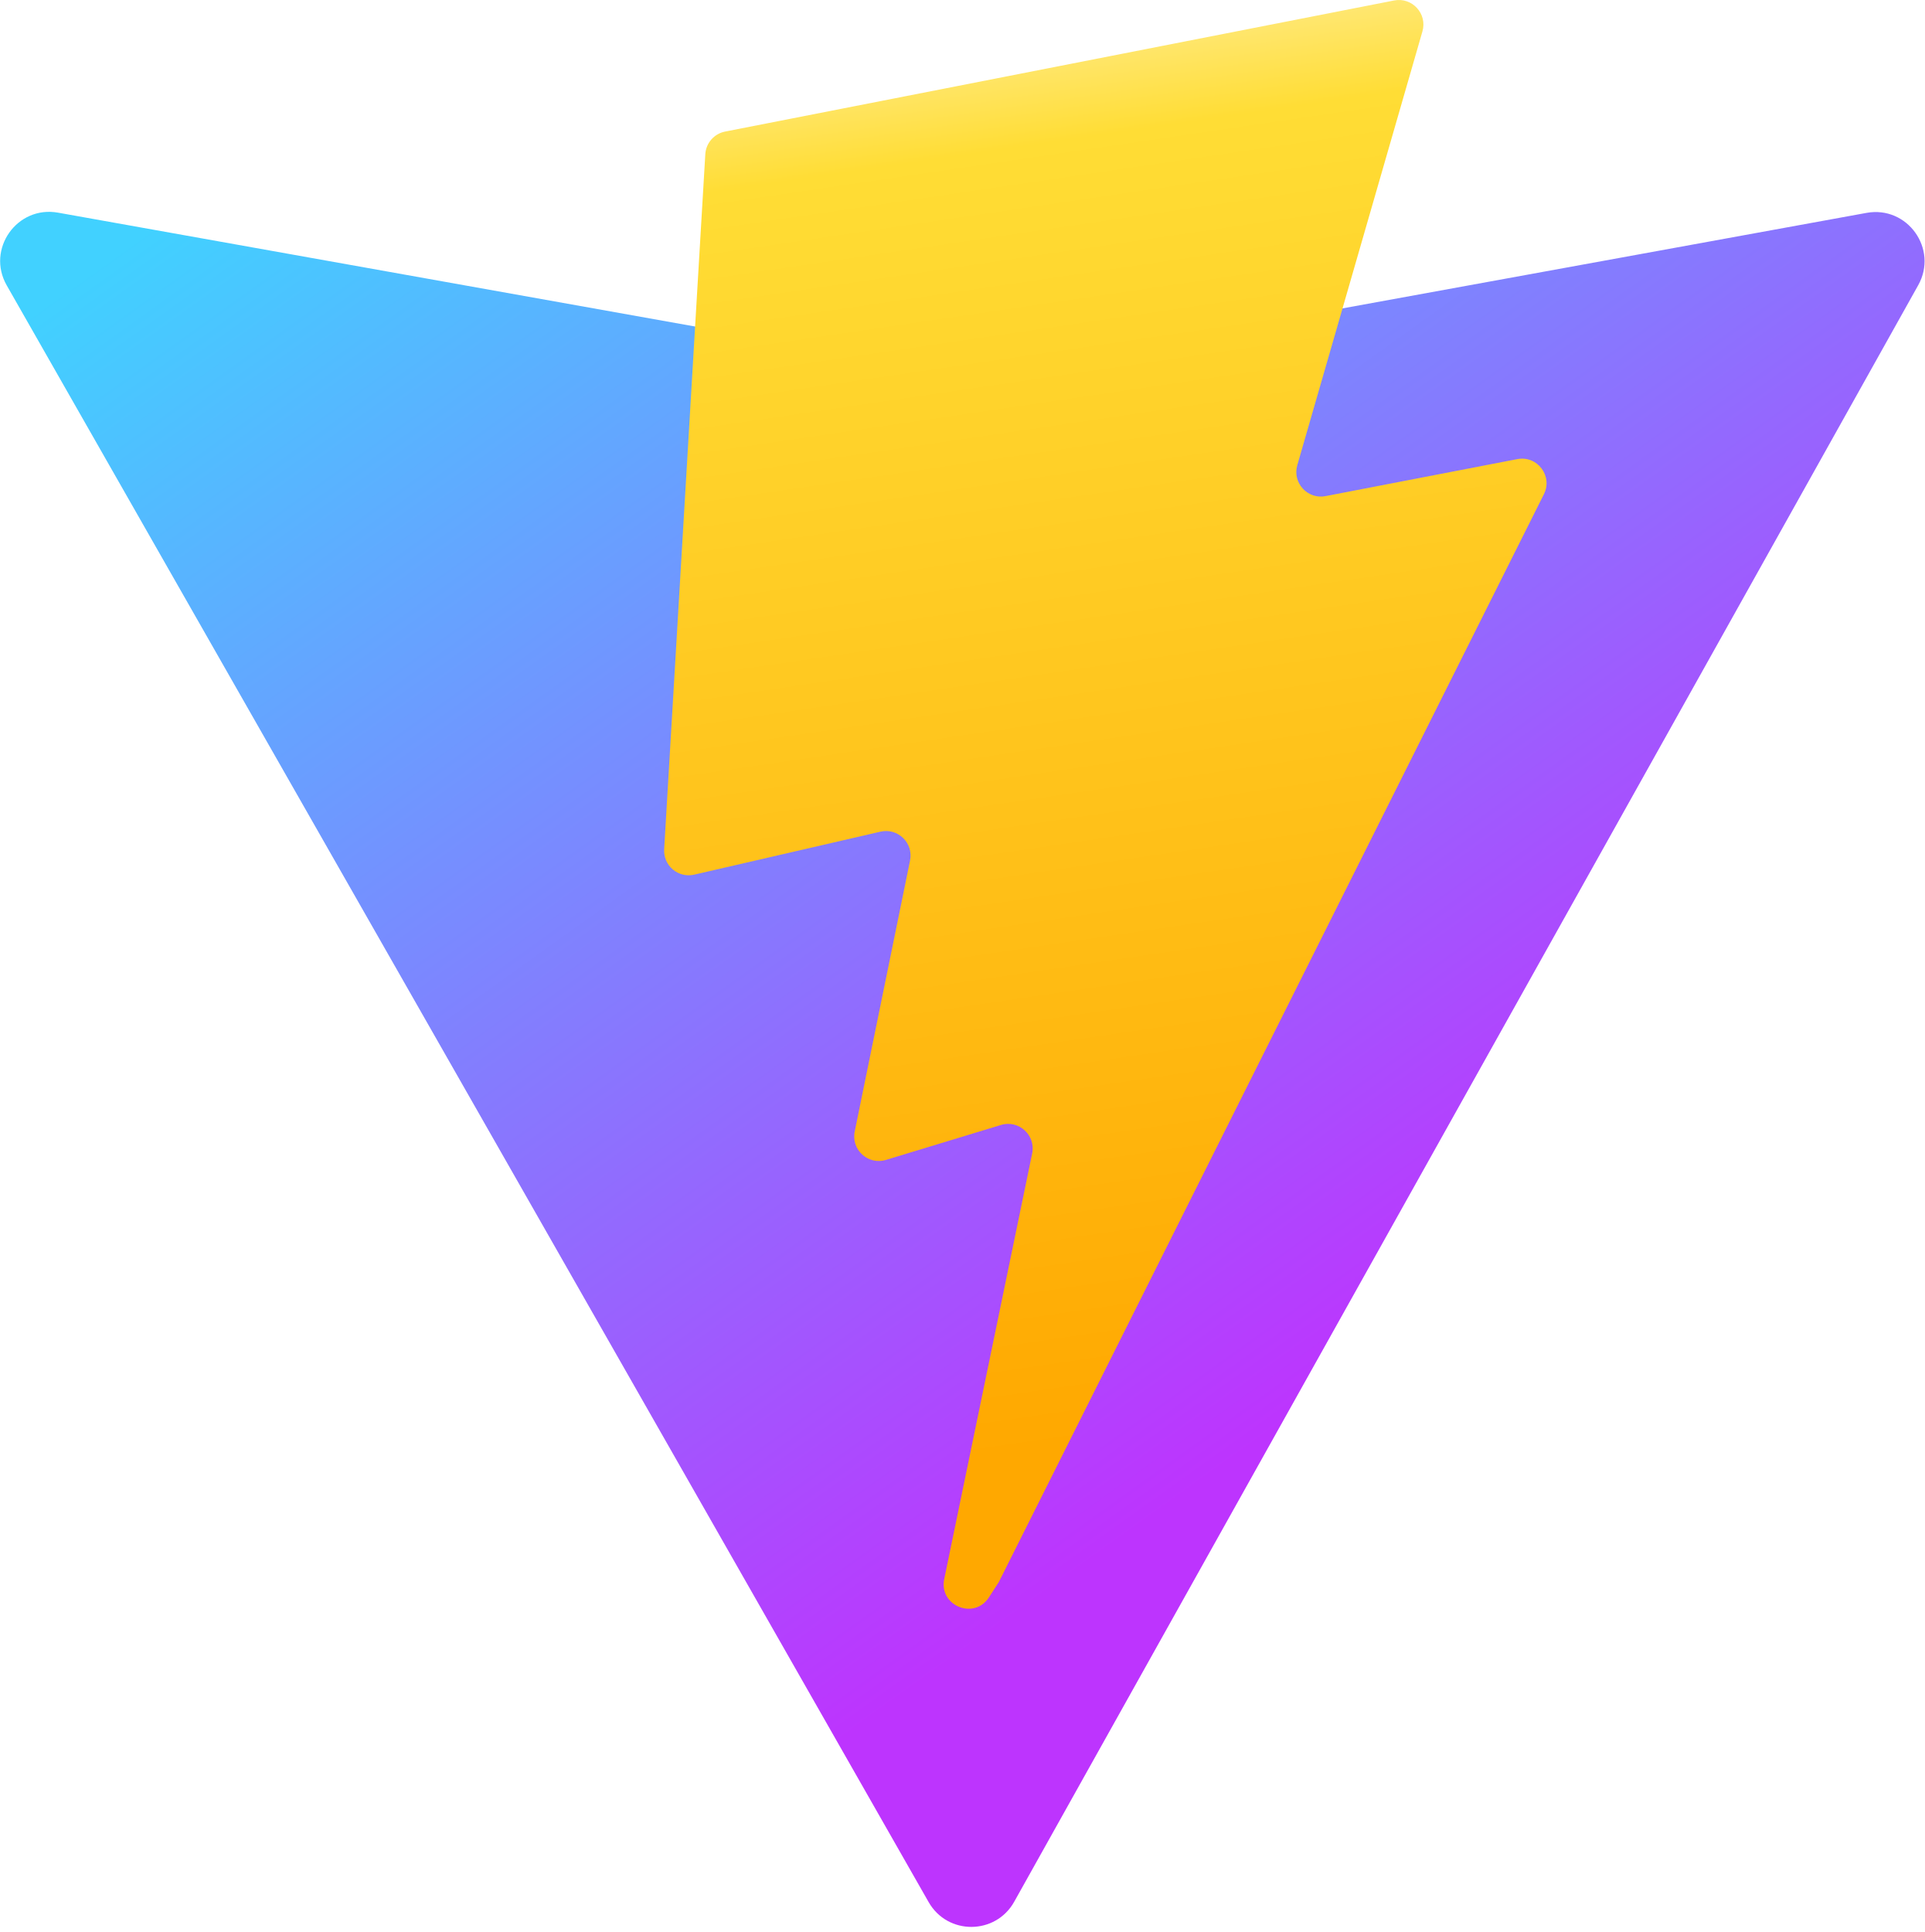
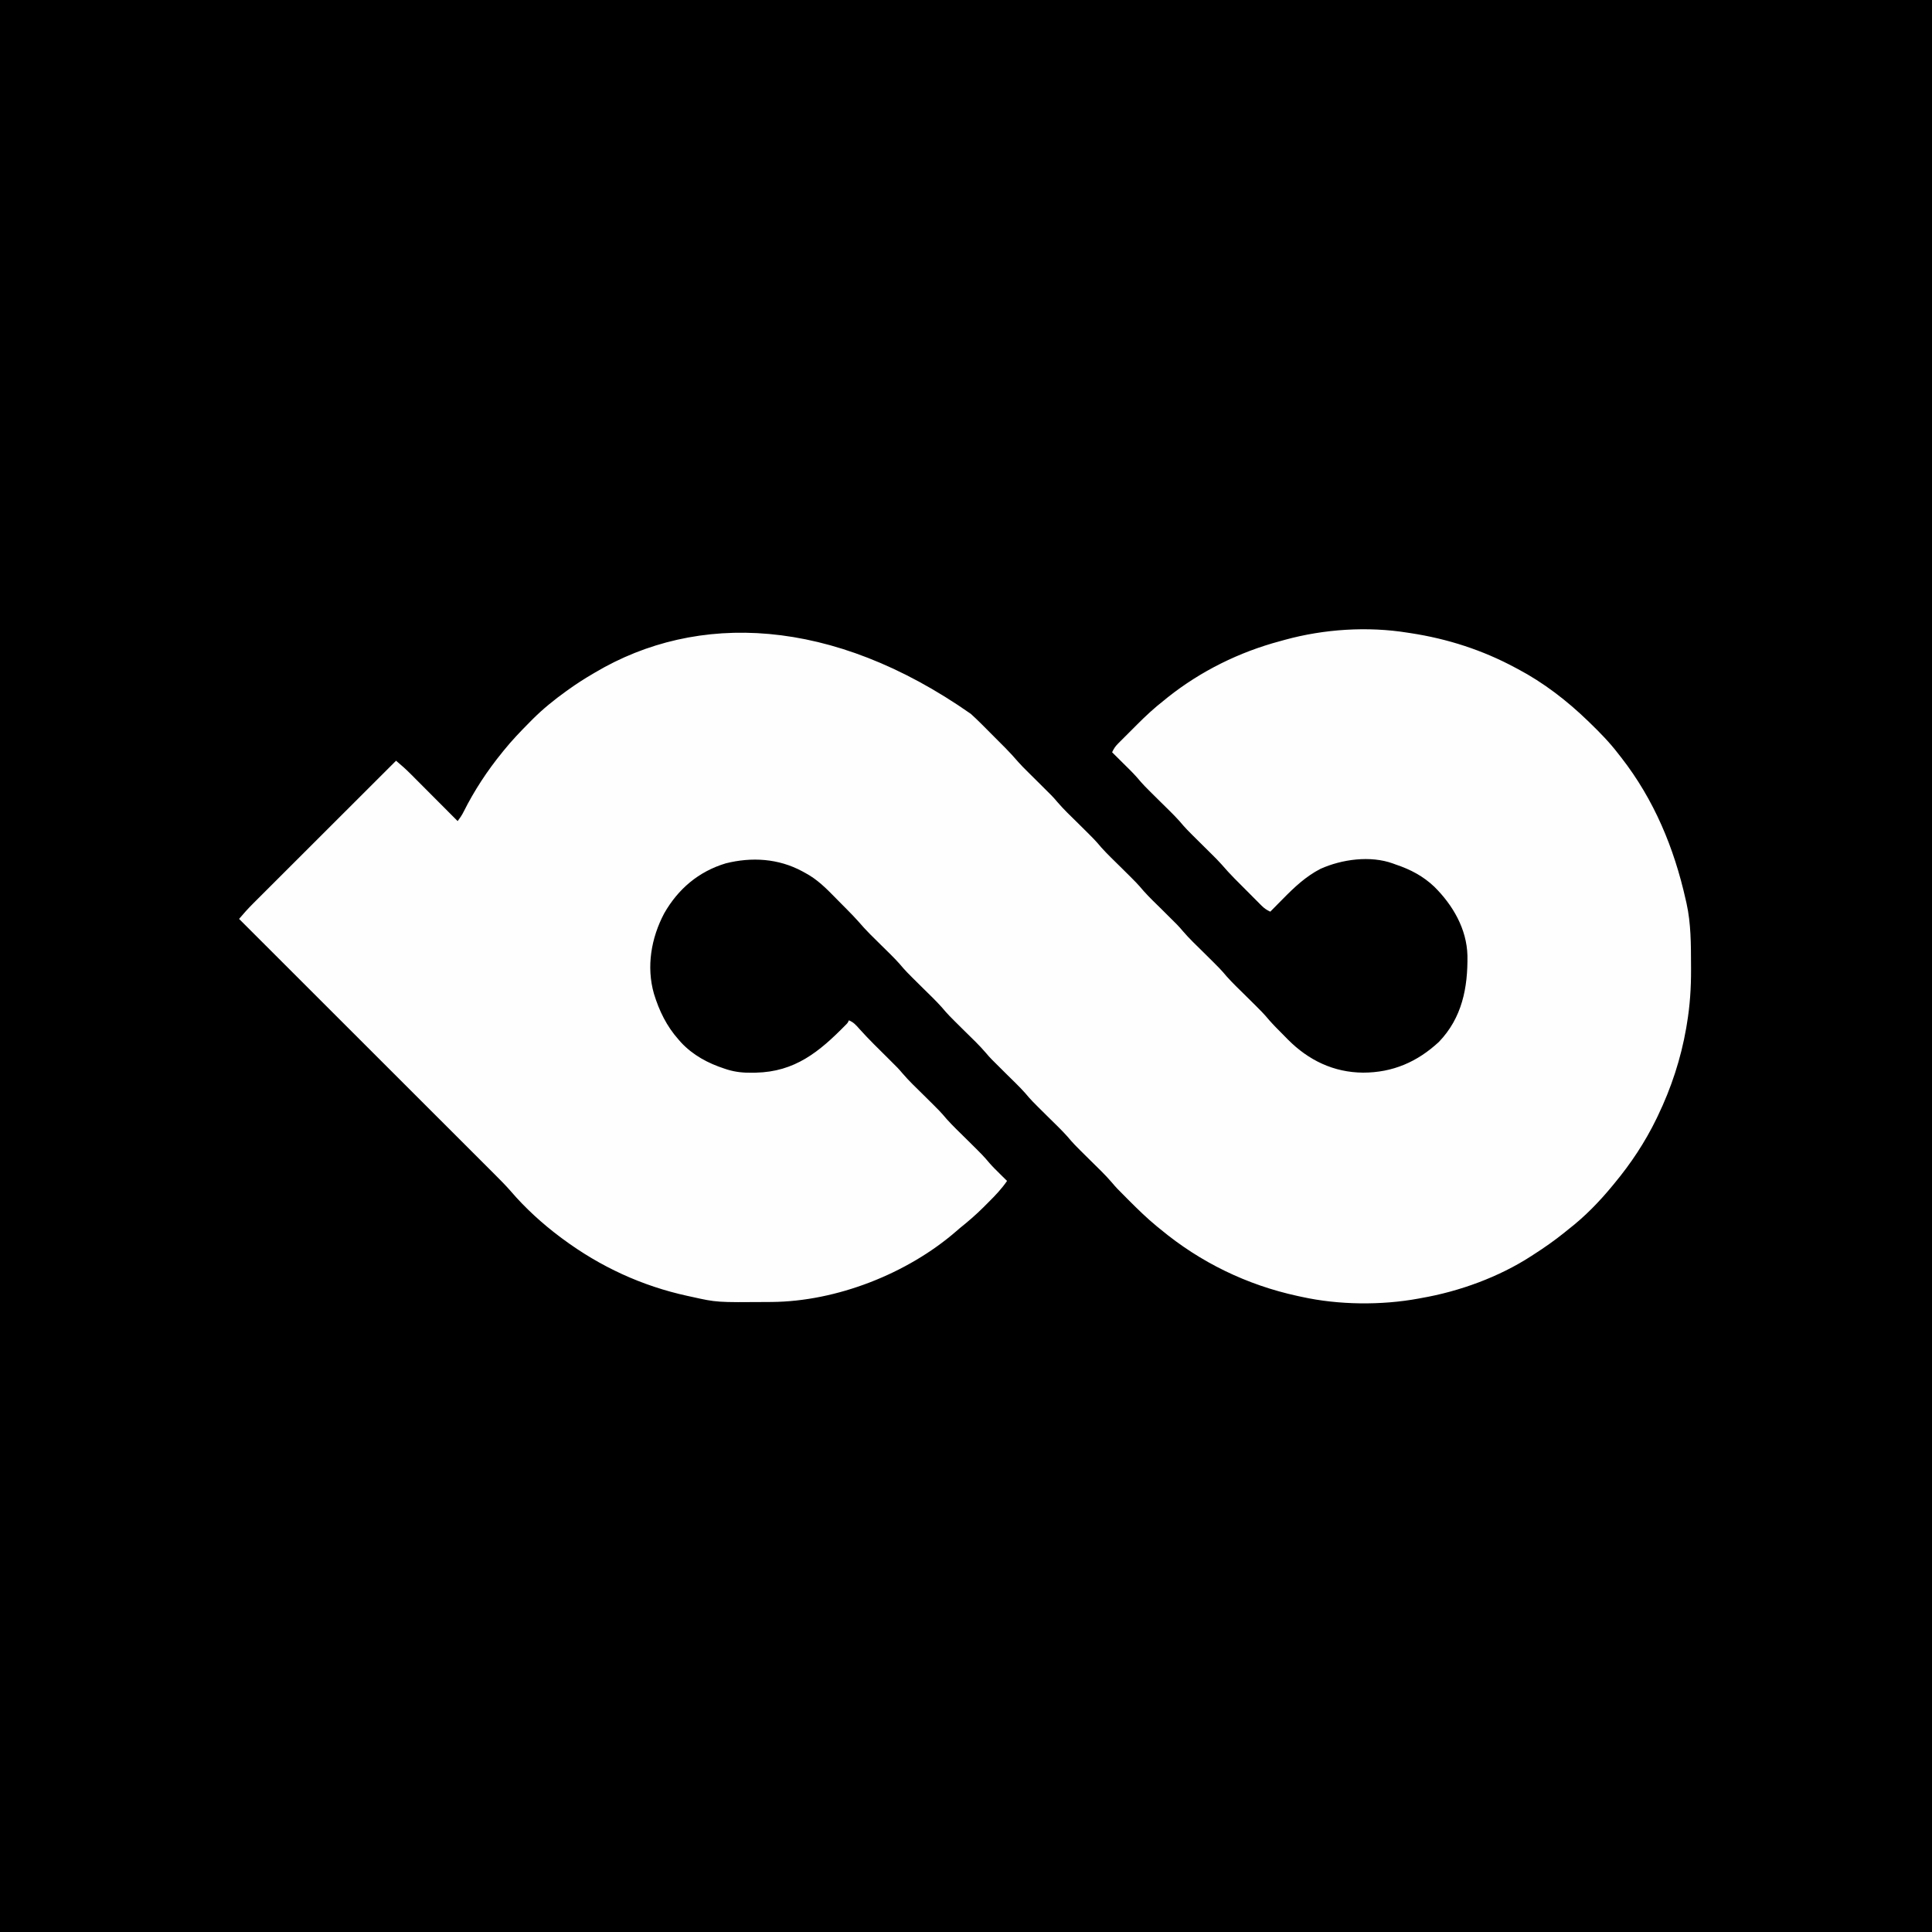
- <svg xmlns="http://www.w3.org/2000/svg" aria-hidden="true" role="img" class="iconify iconify--logos" width="31.88" height="32" preserveAspectRatio="xMidYMid meet" viewBox="0 0 256 257">
-   <defs>
-     <linearGradient id="IconifyId1813088fe1fbc01fb466" x1="-.828%" x2="57.636%" y1="7.652%" y2="78.411%">
-       <stop offset="0%" stop-color="#41D1FF" />
-       <stop offset="100%" stop-color="#BD34FE" />
-     </linearGradient>
-     <linearGradient id="IconifyId1813088fe1fbc01fb467" x1="43.376%" x2="50.316%" y1="2.242%" y2="89.03%">
-       <stop offset="0%" stop-color="#FFEA83" />
-       <stop offset="8.333%" stop-color="#FFDD35" />
-       <stop offset="100%" stop-color="#FFA800" />
-     </linearGradient>
-   </defs>
-   <path fill="url(#IconifyId1813088fe1fbc01fb466)" d="M255.153 37.938L134.897 252.976c-2.483 4.44-8.862 4.466-11.382.048L.875 37.958c-2.746-4.814 1.371-10.646 6.827-9.67l120.385 21.517a6.537 6.537 0 0 0 2.322-.004l117.867-21.483c5.438-.991 9.574 4.796 6.877 9.62Z" />
-   <path fill="url(#IconifyId1813088fe1fbc01fb467)" d="M185.432.063L96.44 17.501a3.268 3.268 0 0 0-2.634 3.014l-5.474 92.456a3.268 3.268 0 0 0 3.997 3.378l24.777-5.718c2.318-.535 4.413 1.507 3.936 3.838l-7.361 36.047c-.495 2.426 1.782 4.5 4.151 3.78l15.304-4.649c2.372-.72 4.652 1.36 4.15 3.788l-11.698 56.621c-.732 3.542 3.979 5.473 5.943 2.437l1.313-2.028l72.516-144.72c1.215-2.423-.88-5.186-3.54-4.672l-25.505 4.922c-2.396.462-4.435-1.77-3.759-4.114l16.646-57.705c.677-2.35-1.37-4.583-3.769-4.113Z" />
+ <svg xmlns="http://www.w3.org/2000/svg" version="1.1" width="1600" height="1600">
+   <path d="M0 0 C528 0 1056 0 1600 0 C1600 528 1600 1056 1600 1600 C1072 1600 544 1600 0 1600 C0 1072 0 544 0 0 Z " fill="#000000" transform="translate(0,0)" />
+   <path d="M0 0 C5.636 5.108 10.974 10.534 16.327 15.935 C18.438 18.065 20.557 20.185 22.677 22.305 C24.049 23.683 25.421 25.06 26.792 26.438 C27.412 27.059 28.032 27.68 28.671 28.32 C32.363 32.052 35.85 35.908 39.284 39.877 C41.848 42.774 44.572 45.491 47.327 48.204 C47.9 48.773 48.473 49.342 49.063 49.928 C50.867 51.72 52.675 53.509 54.483 55.298 C67.8 68.464 67.8 68.464 71.452 72.766 C76.881 79.153 83.029 84.908 88.983 90.798 C102.831 104.495 102.831 104.495 108.042 110.634 C113.092 116.263 118.608 121.481 123.983 126.798 C137.86 140.524 137.86 140.524 143.073 146.665 C147.952 152.112 153.285 157.158 158.483 162.298 C171.8 175.464 171.8 175.464 175.452 179.766 C180.881 186.153 187.029 191.908 192.983 197.798 C206.831 211.495 206.831 211.495 212.042 217.634 C217.092 223.263 222.608 228.481 227.983 233.798 C242.074 247.736 242.074 247.736 247.243 253.817 C250.78 257.842 254.581 261.62 258.362 265.416 C259.79 266.855 261.208 268.303 262.626 269.753 C279.646 286.867 300.435 296.93 324.796 297.11 C349.3 297.11 369.77 288.248 387.671 271.61 C406.802 251.682 411.619 226.814 411.253 200.2 C410.694 178.139 399.257 158.465 383.826 143.152 C374.551 134.361 364.069 128.837 351.983 124.798 C350.73 124.337 350.73 124.337 349.452 123.868 C330.792 117.158 307.306 120.379 289.558 128.333 C277.351 134.63 267.896 143.592 258.358 153.298 C257.345 154.322 256.33 155.345 255.315 156.368 C252.866 158.839 250.423 161.317 247.983 163.798 C245.096 162.489 243.03 161.093 240.795 158.852 C239.898 157.96 239.898 157.96 238.983 157.05 C238.348 156.407 237.712 155.764 237.058 155.102 C236.392 154.436 235.726 153.77 235.04 153.083 C233.632 151.672 232.225 150.258 230.822 148.842 C228.694 146.696 226.559 144.559 224.423 142.423 C223.051 141.045 221.679 139.668 220.308 138.29 C219.678 137.659 219.049 137.029 218.4 136.379 C214.676 132.616 211.155 128.731 207.691 124.727 C205.056 121.75 202.252 118.961 199.421 116.173 C198.826 115.581 198.231 114.99 197.618 114.381 C195.742 112.517 193.863 110.657 191.983 108.798 C178.136 95.1 178.136 95.1 172.925 88.962 C167.875 83.332 162.358 78.114 156.983 72.798 C142.875 58.842 142.875 58.842 137.674 52.716 C134.003 48.551 129.99 44.702 126.046 40.798 C124.734 39.492 124.734 39.492 123.396 38.161 C121.26 36.037 119.123 33.916 116.983 31.798 C118.267 28.982 119.608 26.921 121.79 24.732 C122.637 23.876 122.637 23.876 123.502 23.001 C124.113 22.394 124.725 21.787 125.355 21.161 C125.992 20.522 126.628 19.883 127.285 19.225 C128.637 17.872 129.991 16.521 131.347 15.173 C133.389 13.142 135.42 11.1 137.45 9.057 C144.654 1.846 151.927 -4.942 159.983 -11.202 C161.033 -12.058 162.082 -12.916 163.128 -13.777 C190.604 -35.54 222.185 -51.146 255.983 -60.202 C257.326 -60.574 258.669 -60.946 260.011 -61.32 C292.551 -70.255 328.557 -72.605 361.983 -67.202 C362.801 -67.079 363.619 -66.955 364.461 -66.828 C394.857 -62.162 423.895 -52.804 450.983 -38.202 C451.625 -37.864 452.267 -37.526 452.928 -37.177 C474.287 -25.889 493.644 -10.968 510.983 5.798 C511.637 6.429 512.29 7.06 512.963 7.711 C521.163 15.679 529.036 23.692 535.983 32.798 C536.9 33.962 537.816 35.126 538.733 36.29 C565.865 71.154 582.366 110.926 591.983 153.798 C592.331 155.302 592.331 155.302 592.686 156.838 C596.42 173.773 596.372 190.85 596.421 208.11 C596.427 209.262 596.434 210.415 596.44 211.602 C596.493 226.916 595.535 241.695 592.983 256.798 C592.795 257.951 592.608 259.104 592.414 260.292 C588.051 285.429 580.037 309.832 568.983 332.798 C568.558 333.684 568.133 334.569 567.695 335.482 C558.354 354.678 546.617 372.387 532.983 388.798 C532.523 389.36 532.062 389.922 531.588 390.501 C520.615 403.857 508.654 416.186 494.983 426.798 C493.895 427.675 492.808 428.554 491.722 429.434 C483.469 436.088 474.916 442.095 465.983 447.798 C465.125 448.358 465.125 448.358 464.249 448.929 C437.342 466.417 404.564 478.322 372.983 483.798 C371.918 484.001 371.918 484.001 370.831 484.208 C339.983 489.897 304.582 489.561 273.983 482.798 C272.852 482.556 271.72 482.315 270.554 482.066 C228.538 472.921 190.075 454.265 156.983 426.798 C156.021 426.02 155.058 425.243 154.065 424.442 C145.943 417.772 138.471 410.473 131.046 403.048 C130.55 402.552 130.053 402.057 129.542 401.546 C120.631 392.634 120.631 392.634 116.667 387.969 C111.165 381.553 104.988 375.738 98.983 369.798 C85.136 356.1 85.136 356.1 79.925 349.962 C74.875 344.332 69.358 339.114 63.983 333.798 C50.107 320.071 50.107 320.071 44.894 313.93 C40.015 308.483 34.682 303.438 29.483 298.298 C16.167 285.132 16.167 285.132 12.515 280.829 C7.086 274.442 0.938 268.688 -5.017 262.798 C-18.864 249.1 -18.864 249.1 -24.075 242.962 C-29.125 237.332 -34.642 232.114 -40.017 226.798 C-53.893 213.071 -53.893 213.071 -59.106 206.93 C-63.985 201.483 -69.318 196.438 -74.517 191.298 C-76.905 188.936 -79.29 186.571 -81.673 184.204 C-82.205 183.68 -82.738 183.155 -83.286 182.615 C-86.776 179.148 -90.024 175.526 -93.243 171.807 C-96.083 168.589 -99.079 165.534 -102.095 162.481 C-103.073 161.491 -103.073 161.491 -104.071 160.481 C-105.441 159.097 -106.812 157.715 -108.185 156.334 C-109.57 154.937 -110.951 153.536 -112.327 152.131 C-120.016 144.277 -127.25 137.031 -137.017 131.798 C-137.88 131.323 -138.743 130.848 -139.632 130.359 C-159.409 119.72 -181.5 118.386 -203.017 123.798 C-225.484 130.56 -242.451 145.039 -253.938 165.165 C-264.72 185.484 -268.867 209.344 -262.446 231.793 C-258.104 245.95 -251.933 258.669 -242.017 269.798 C-241.351 270.557 -240.686 271.316 -240.001 272.098 C-230.144 282.667 -217.642 289.371 -204.017 293.798 C-203.194 294.067 -202.371 294.336 -201.523 294.614 C-194.701 296.672 -188.435 297.275 -181.329 297.173 C-180.279 297.16 -179.229 297.148 -178.147 297.135 C-145.756 296.443 -125.651 279.994 -103.776 257.718 C-101.959 255.911 -101.959 255.911 -101.017 253.798 C-97.134 255.352 -95.067 257.745 -92.329 260.86 C-84.865 269.194 -76.868 277 -68.914 284.862 C-60.107 293.589 -60.107 293.589 -56.63 297.684 C-51.165 304.092 -44.999 309.88 -39.017 315.798 C-25.169 329.495 -25.169 329.495 -19.958 335.634 C-14.908 341.263 -9.392 346.481 -4.017 351.798 C10.269 365.929 10.269 365.929 15.48 372.067 C18.139 375.128 21.034 377.953 23.921 380.798 C24.509 381.382 25.098 381.965 25.704 382.567 C27.128 383.98 28.556 385.389 29.983 386.798 C25.539 393.276 20.306 398.785 14.736 404.306 C13.309 405.722 11.893 407.149 10.478 408.577 C4.287 414.75 -2.191 420.343 -9.017 425.798 C-10.045 426.672 -11.069 427.552 -12.083 428.442 C-52.572 463.609 -111.235 486.613 -164.884 487.036 C-166.42 487.051 -166.42 487.051 -167.987 487.066 C-210.457 487.39 -210.457 487.39 -231.017 482.798 C-232.145 482.556 -233.274 482.315 -234.437 482.066 C-272.395 473.807 -306.868 457.882 -338.017 434.798 C-338.939 434.115 -338.939 434.115 -339.879 433.419 C-354.75 422.314 -369.02 409.323 -381.1 395.214 C-385.284 390.421 -389.743 385.935 -394.248 381.446 C-395.157 380.536 -396.065 379.627 -397.001 378.69 C-399.503 376.186 -402.008 373.685 -404.513 371.185 C-407.222 368.481 -409.927 365.774 -412.633 363.067 C-417.316 358.384 -422 353.703 -426.685 349.023 C-433.459 342.258 -440.23 335.489 -447.001 328.719 C-457.987 317.735 -468.976 306.753 -479.966 295.773 C-490.638 285.109 -501.31 274.445 -511.98 263.78 C-512.638 263.122 -513.296 262.463 -513.974 261.786 C-517.277 258.484 -520.58 255.183 -523.882 251.882 C-551.257 224.517 -578.636 197.156 -606.017 169.798 C-602.361 165.443 -598.613 161.27 -594.587 157.248 C-594.076 156.736 -593.565 156.224 -593.038 155.696 C-591.345 154.001 -589.649 152.311 -587.953 150.62 C-586.73 149.398 -585.507 148.175 -584.285 146.952 C-580.982 143.649 -577.676 140.348 -574.369 137.049 C-570.908 133.594 -567.45 130.136 -563.991 126.679 C-557.448 120.139 -550.903 113.602 -544.357 107.066 C-536.902 99.622 -529.449 92.175 -521.997 84.727 C-506.673 69.414 -491.346 54.105 -476.017 38.798 C-471.928 42.241 -467.96 45.73 -464.183 49.518 C-463.302 50.398 -462.422 51.279 -461.515 52.186 C-460.589 53.117 -459.662 54.049 -458.708 55.009 C-457.732 55.987 -456.755 56.965 -455.778 57.942 C-453.23 60.495 -450.684 63.05 -448.139 65.606 C-445.533 68.223 -442.924 70.836 -440.315 73.45 C-435.213 78.563 -430.114 83.679 -425.017 88.798 C-423.084 86.262 -421.431 83.853 -420.028 80.989 C-411.211 63.404 -400.448 47.045 -388.017 31.798 C-387.604 31.283 -387.191 30.769 -386.765 30.239 C-380.139 22.025 -372.889 14.469 -365.454 6.985 C-364.592 6.114 -363.73 5.242 -362.841 4.344 C-354.258 -4.198 -344.975 -11.714 -335.142 -18.765 C-334.368 -19.321 -333.594 -19.877 -332.796 -20.449 C-326.375 -25.021 -319.835 -29.24 -313.017 -33.202 C-312.428 -33.552 -311.839 -33.902 -311.232 -34.262 C-226.669 -84.426 -115.032 -80.587 0 0 Z " fill="#FEFEFE" transform="translate(804.0165,591.2024)" />
</svg>
